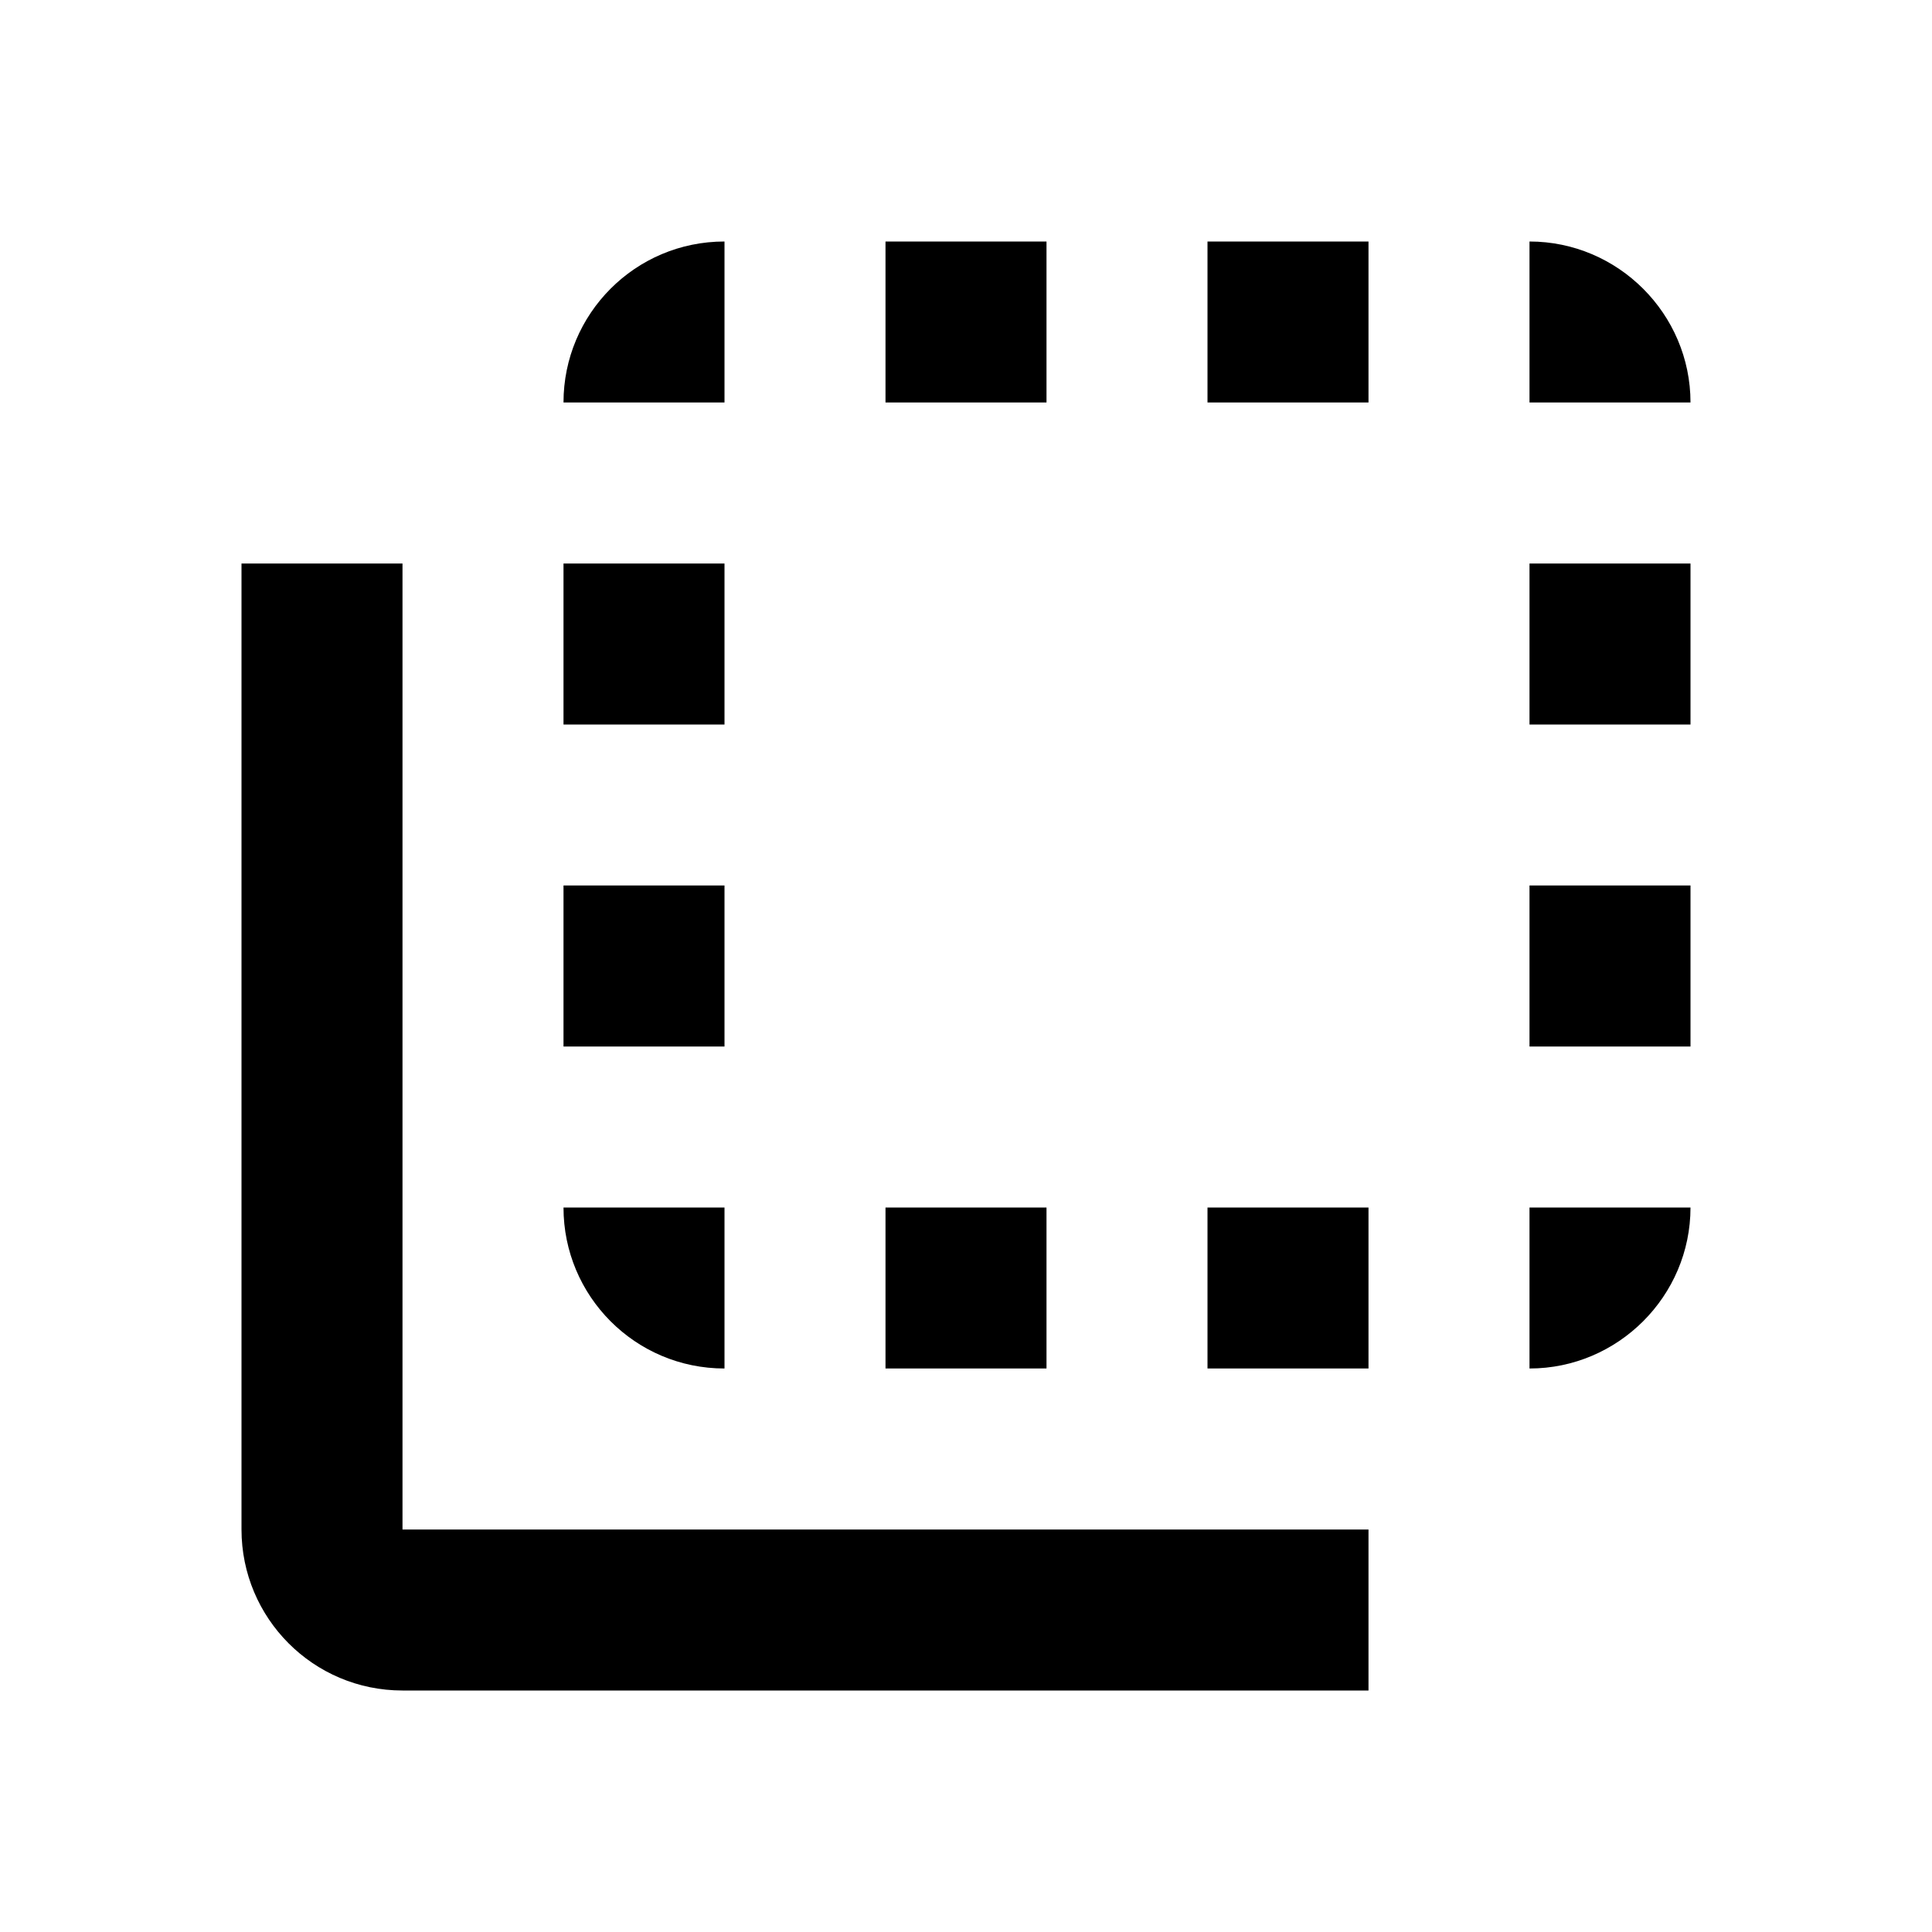
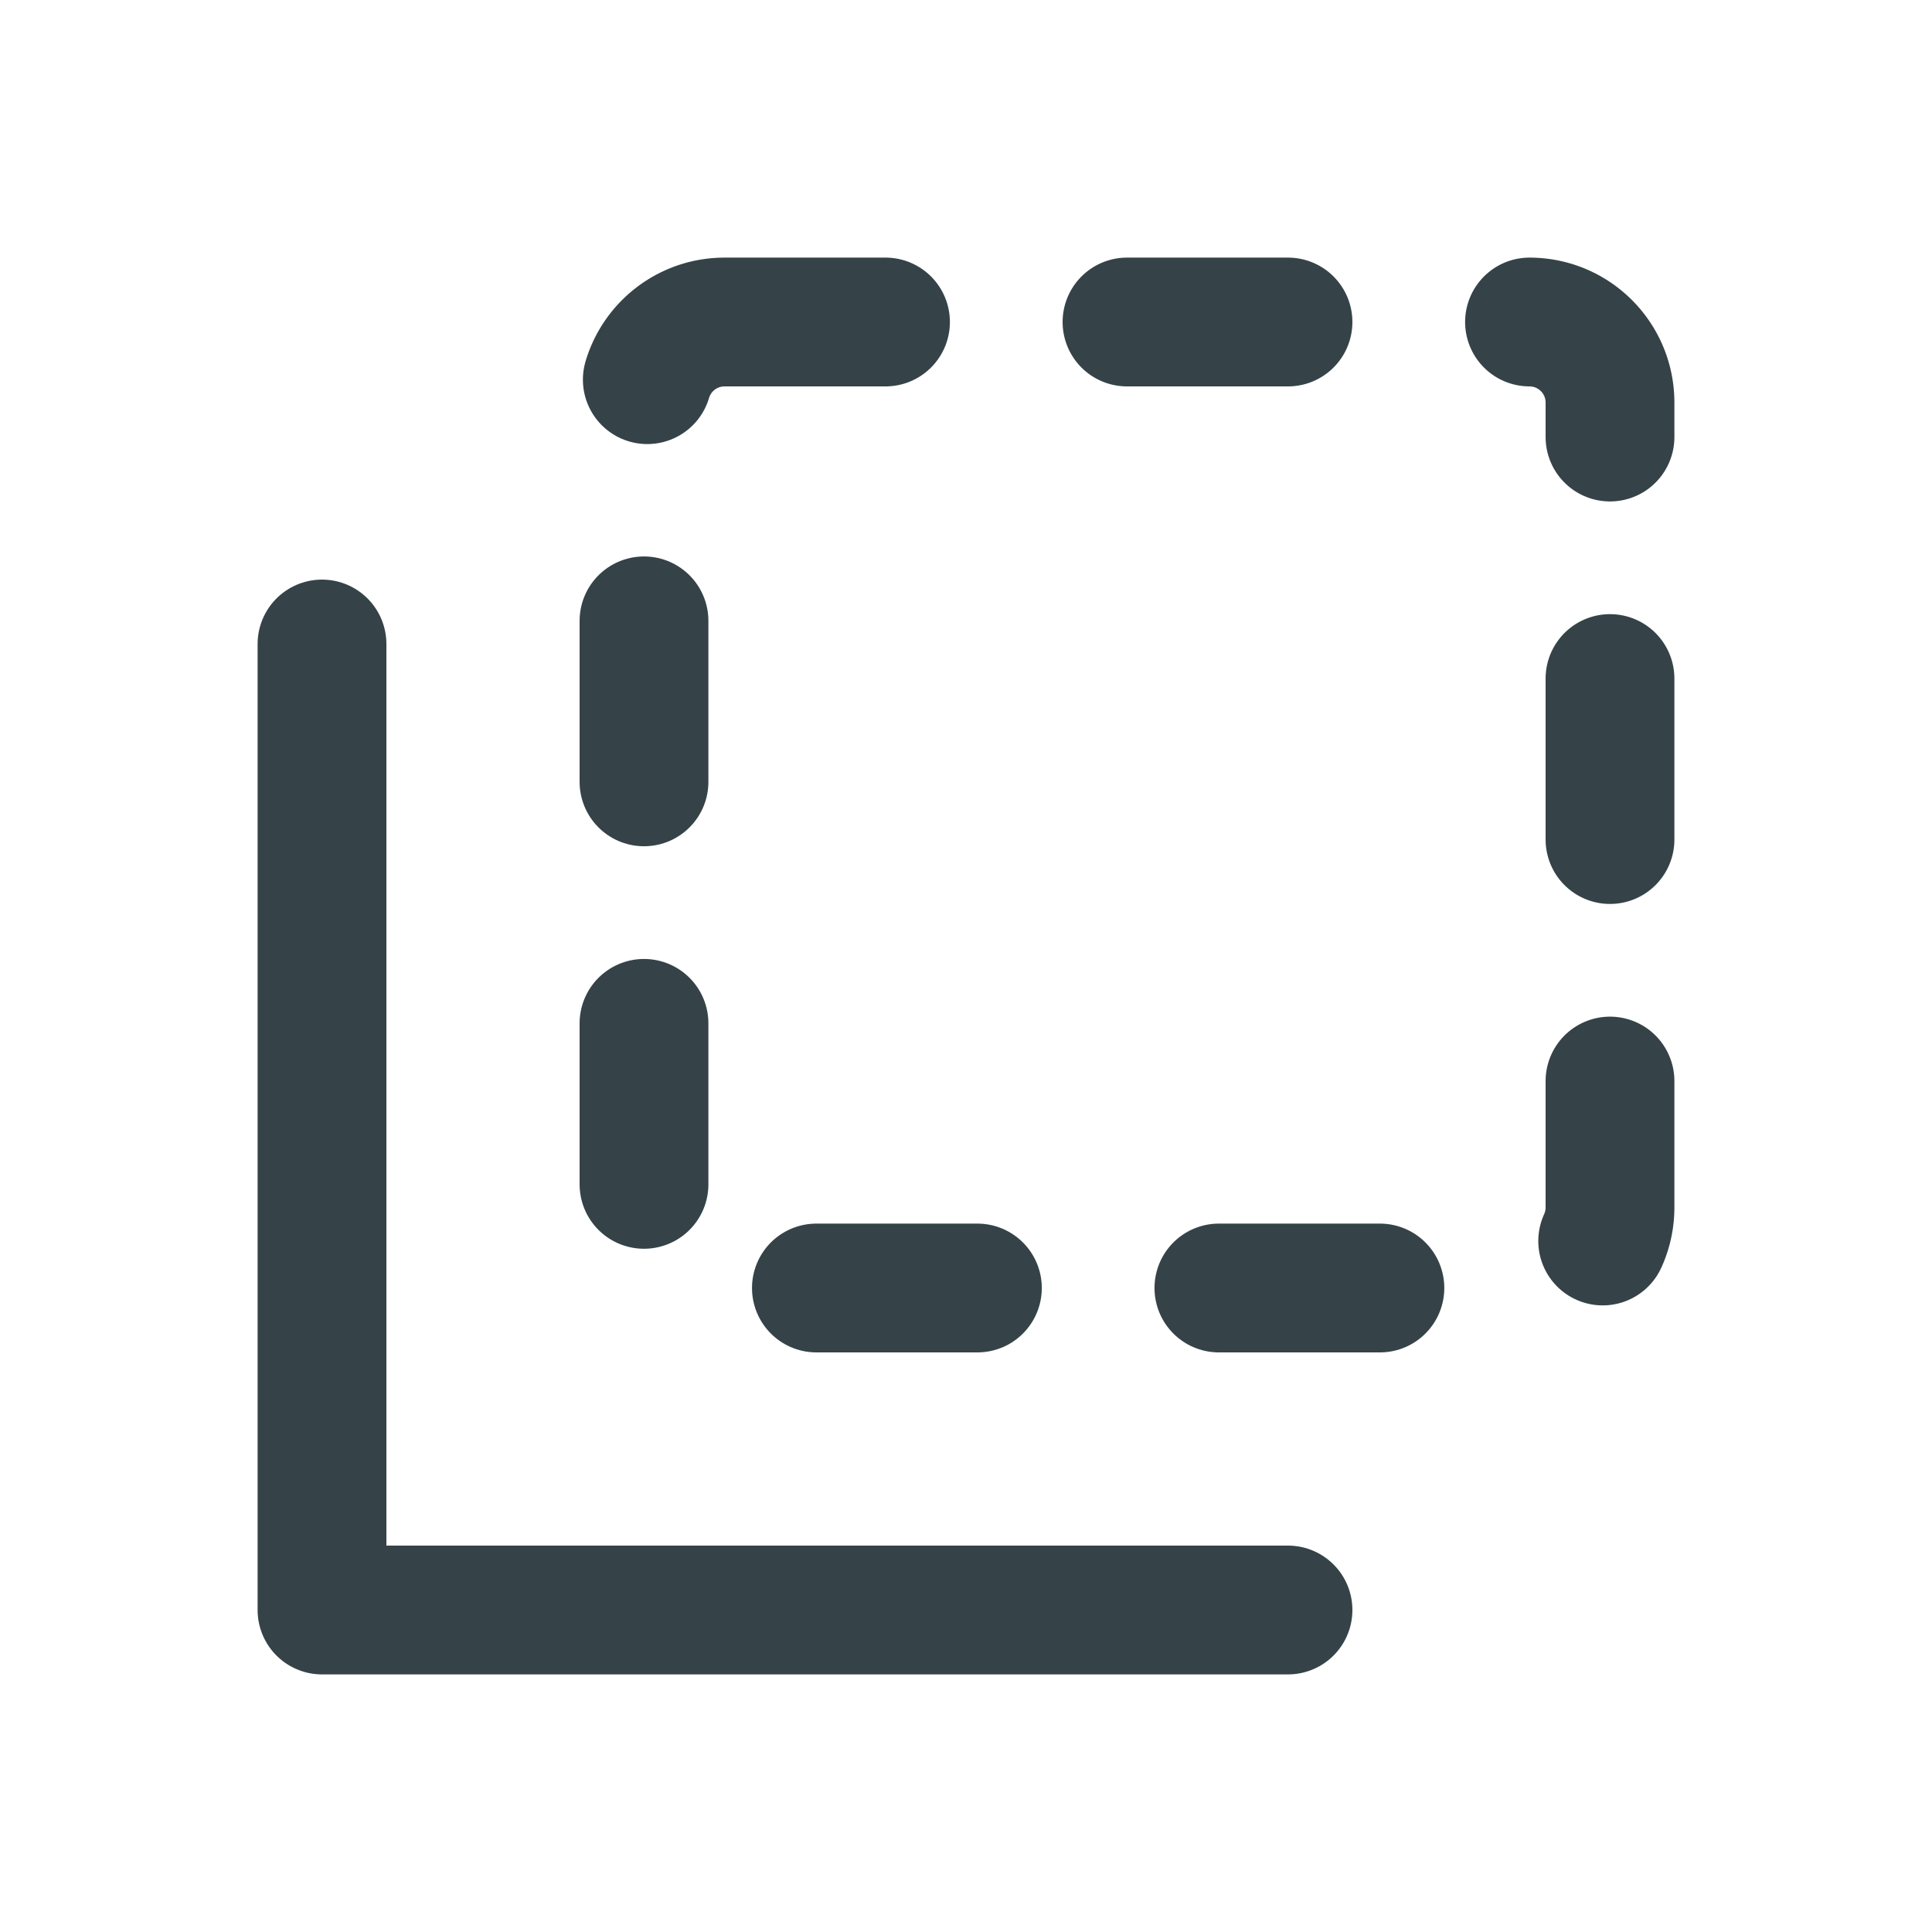
- <svg xmlns="http://www.w3.org/2000/svg" viewBox="0 0 24 24">
-   <path d="M9 7H7v2h2V7zm0 4H7v2h2v-2zm0-8c-1.11 0-2 .9-2 2h2V3zm4 12h-2v2h2v-2zm6-12v2h2c0-1.1-.9-2-2-2zm-6 0h-2v2h2V3zM9 17v-2H7c0 1.1.89 2 2 2zm10-4h2v-2h-2v2zm0-4h2V7h-2v2zm0 8c1.1 0 2-.9 2-2h-2v2zM5 7H3v12c0 1.1.89 2 2 2h12v-2H5V7zm10-2h2V3h-2v2zm0 12h2v-2h-2v2z" style="cursor: pointer;" />
+ <svg xmlns="http://www.w3.org/2000/svg" viewBox="0 0 24 24" fill="none" stroke="#354348" stroke-width="1.6" stroke-linecap="round" stroke-linejoin="round">
+   <path d="M4 8v12h12" />
+   <rect x="8" y="4" width="12" height="12" rx="1" stroke-dasharray="2 3" />
</svg>
